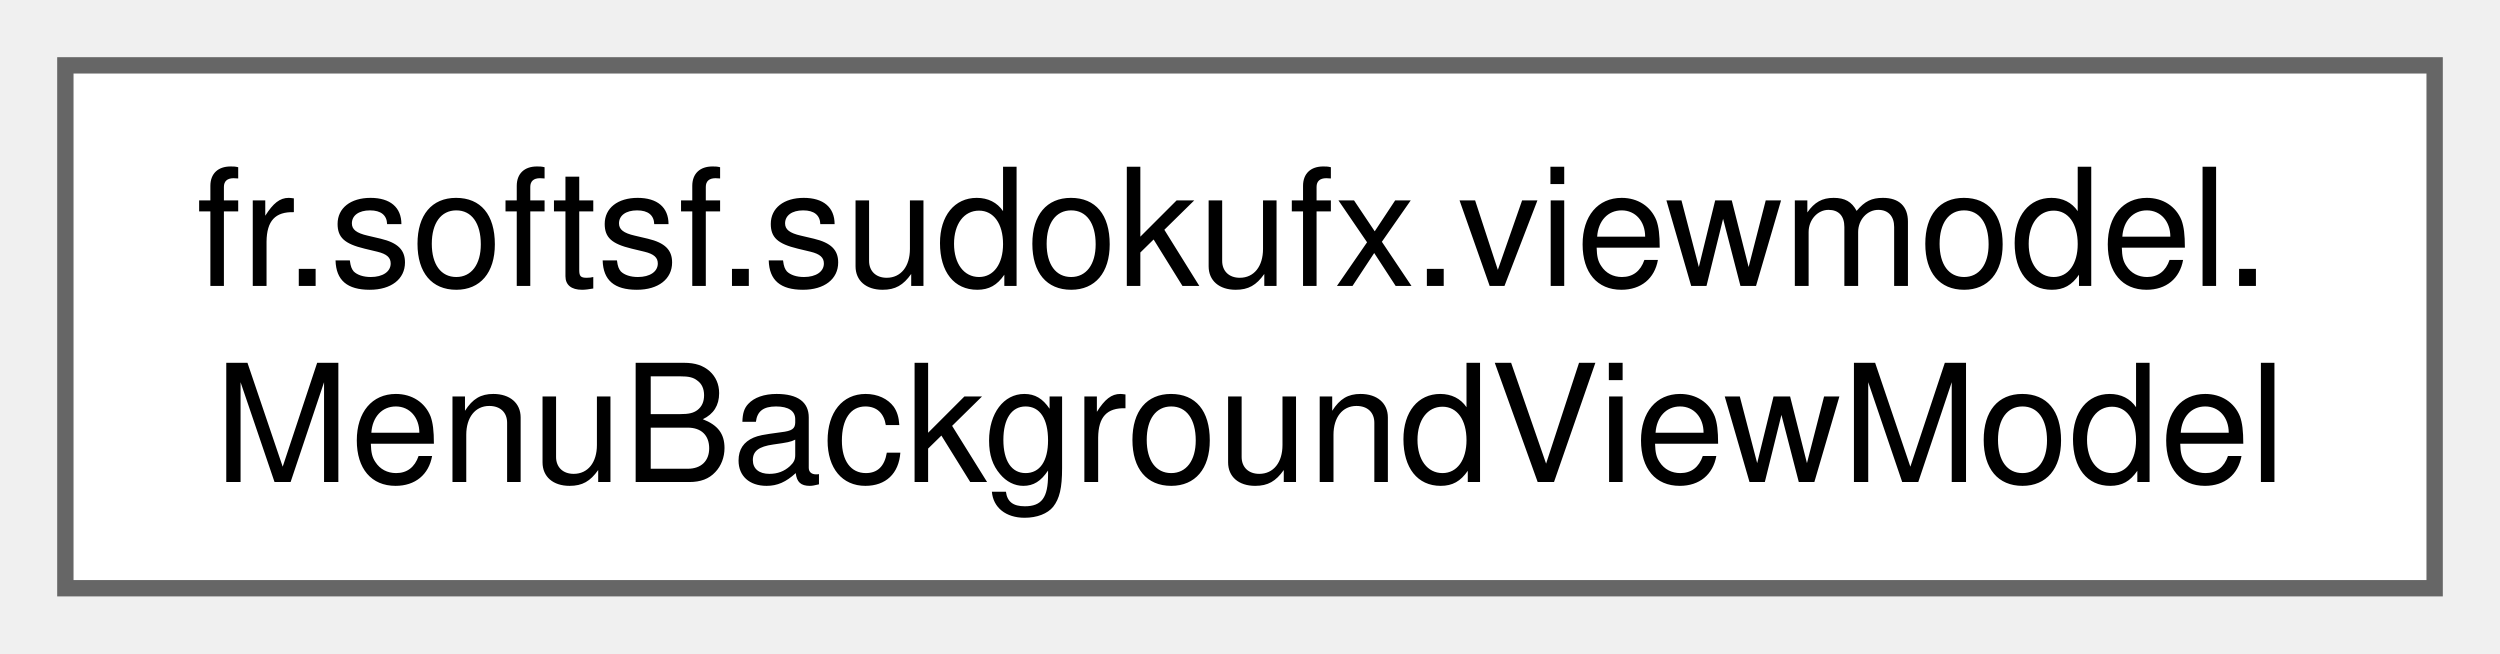
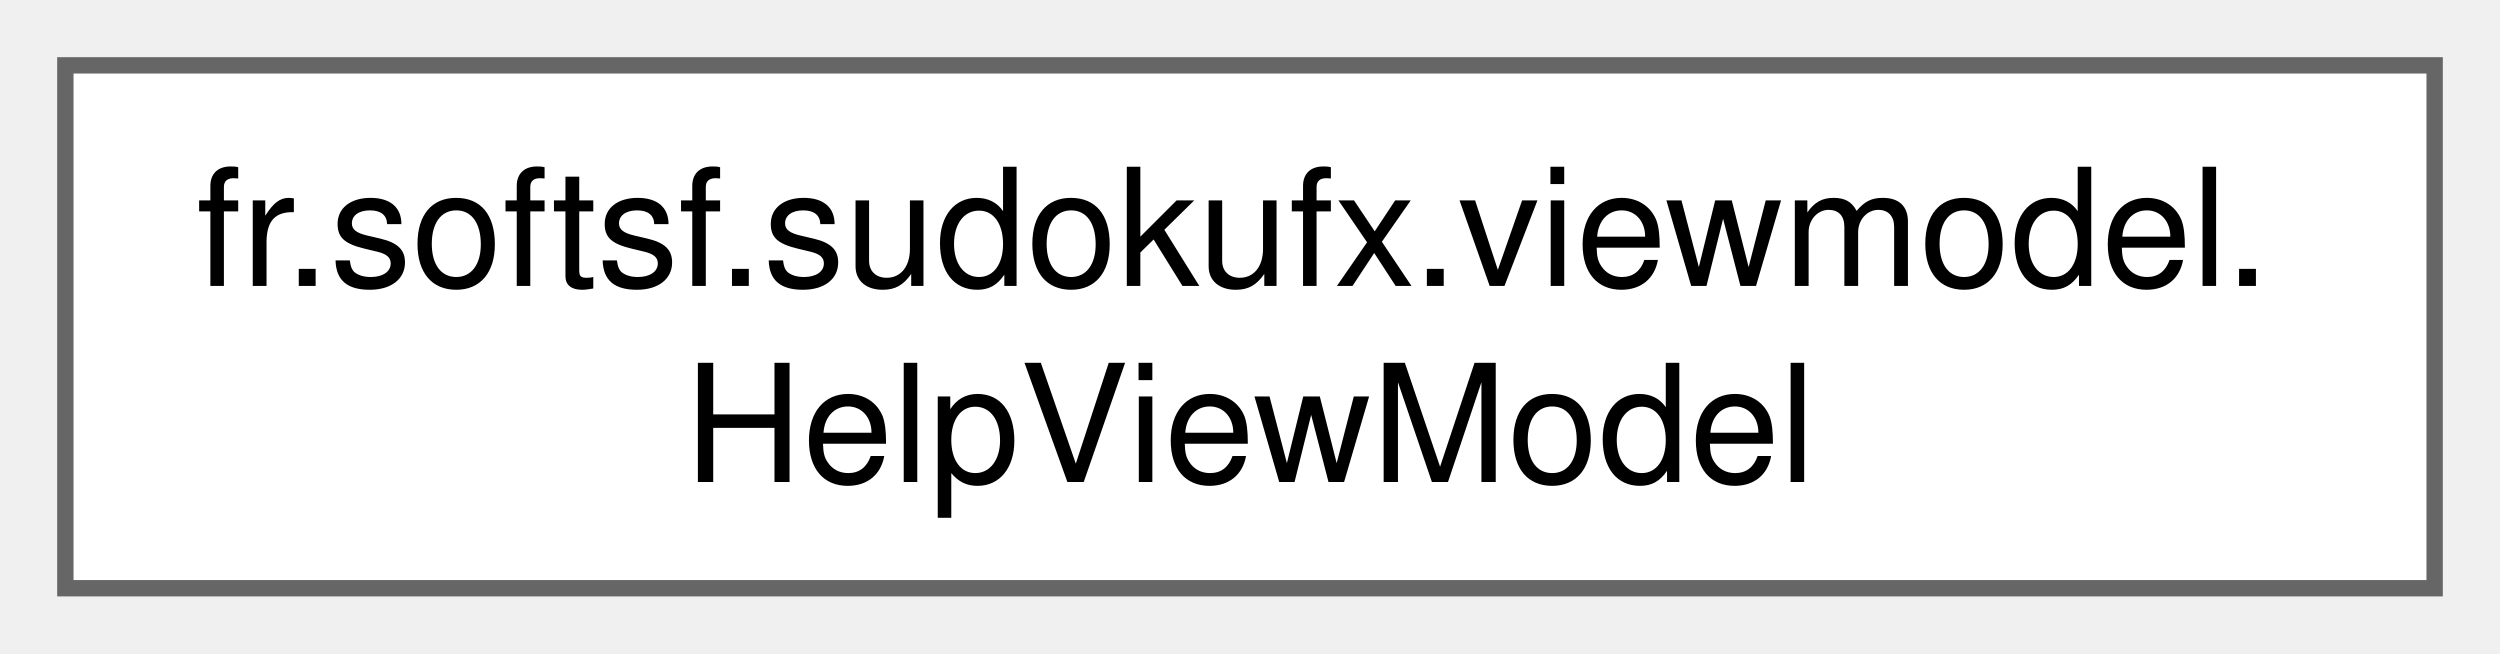
<svg xmlns="http://www.w3.org/2000/svg" xmlns:xlink="http://www.w3.org/1999/xlink" width="153pt" height="40pt" viewBox="0.00 0.00 153.00 40.00">
  <g id="graph0" class="graph" transform="scale(1 1) rotate(0) translate(4 36)">
    <g id="Node000000" class="node">
      <g id="a_Node000000">
-         <a xlink:href="classfr_1_1softsf_1_1sudokufx_1_1viewmodel_1_1_menu_background_view_model.html" target="_top" xlink:title="ViewModel managing menu background UI state and accessibility strings.">
+         <a xlink:href="classfr_1_1softsf_1_1sudokufx_1_1viewmodel_1_1_help_view_model.html" target="_top" xlink:title="ViewModel responsible for displaying the help dialog.">
          <polygon fill="white" stroke="#666666" points="145,-32 0,-32 0,0 145,0 145,-32" />
          <text text-anchor="start" x="8" y="-18.5" font-family="Helvetica,sans-Serif" font-size="10.00">fr.softsf.sudokufx.viewmodel.</text>
-           <text text-anchor="middle" x="72.5" y="-6.5" font-family="Helvetica,sans-Serif" font-size="10.00">MenuBackgroundViewModel</text>
+           <text text-anchor="middle" x="72.5" y="-6.5" font-family="Helvetica,sans-Serif" font-size="10.00">HelpViewModel</text>
        </a>
      </g>
    </g>
  </g>
</svg>
